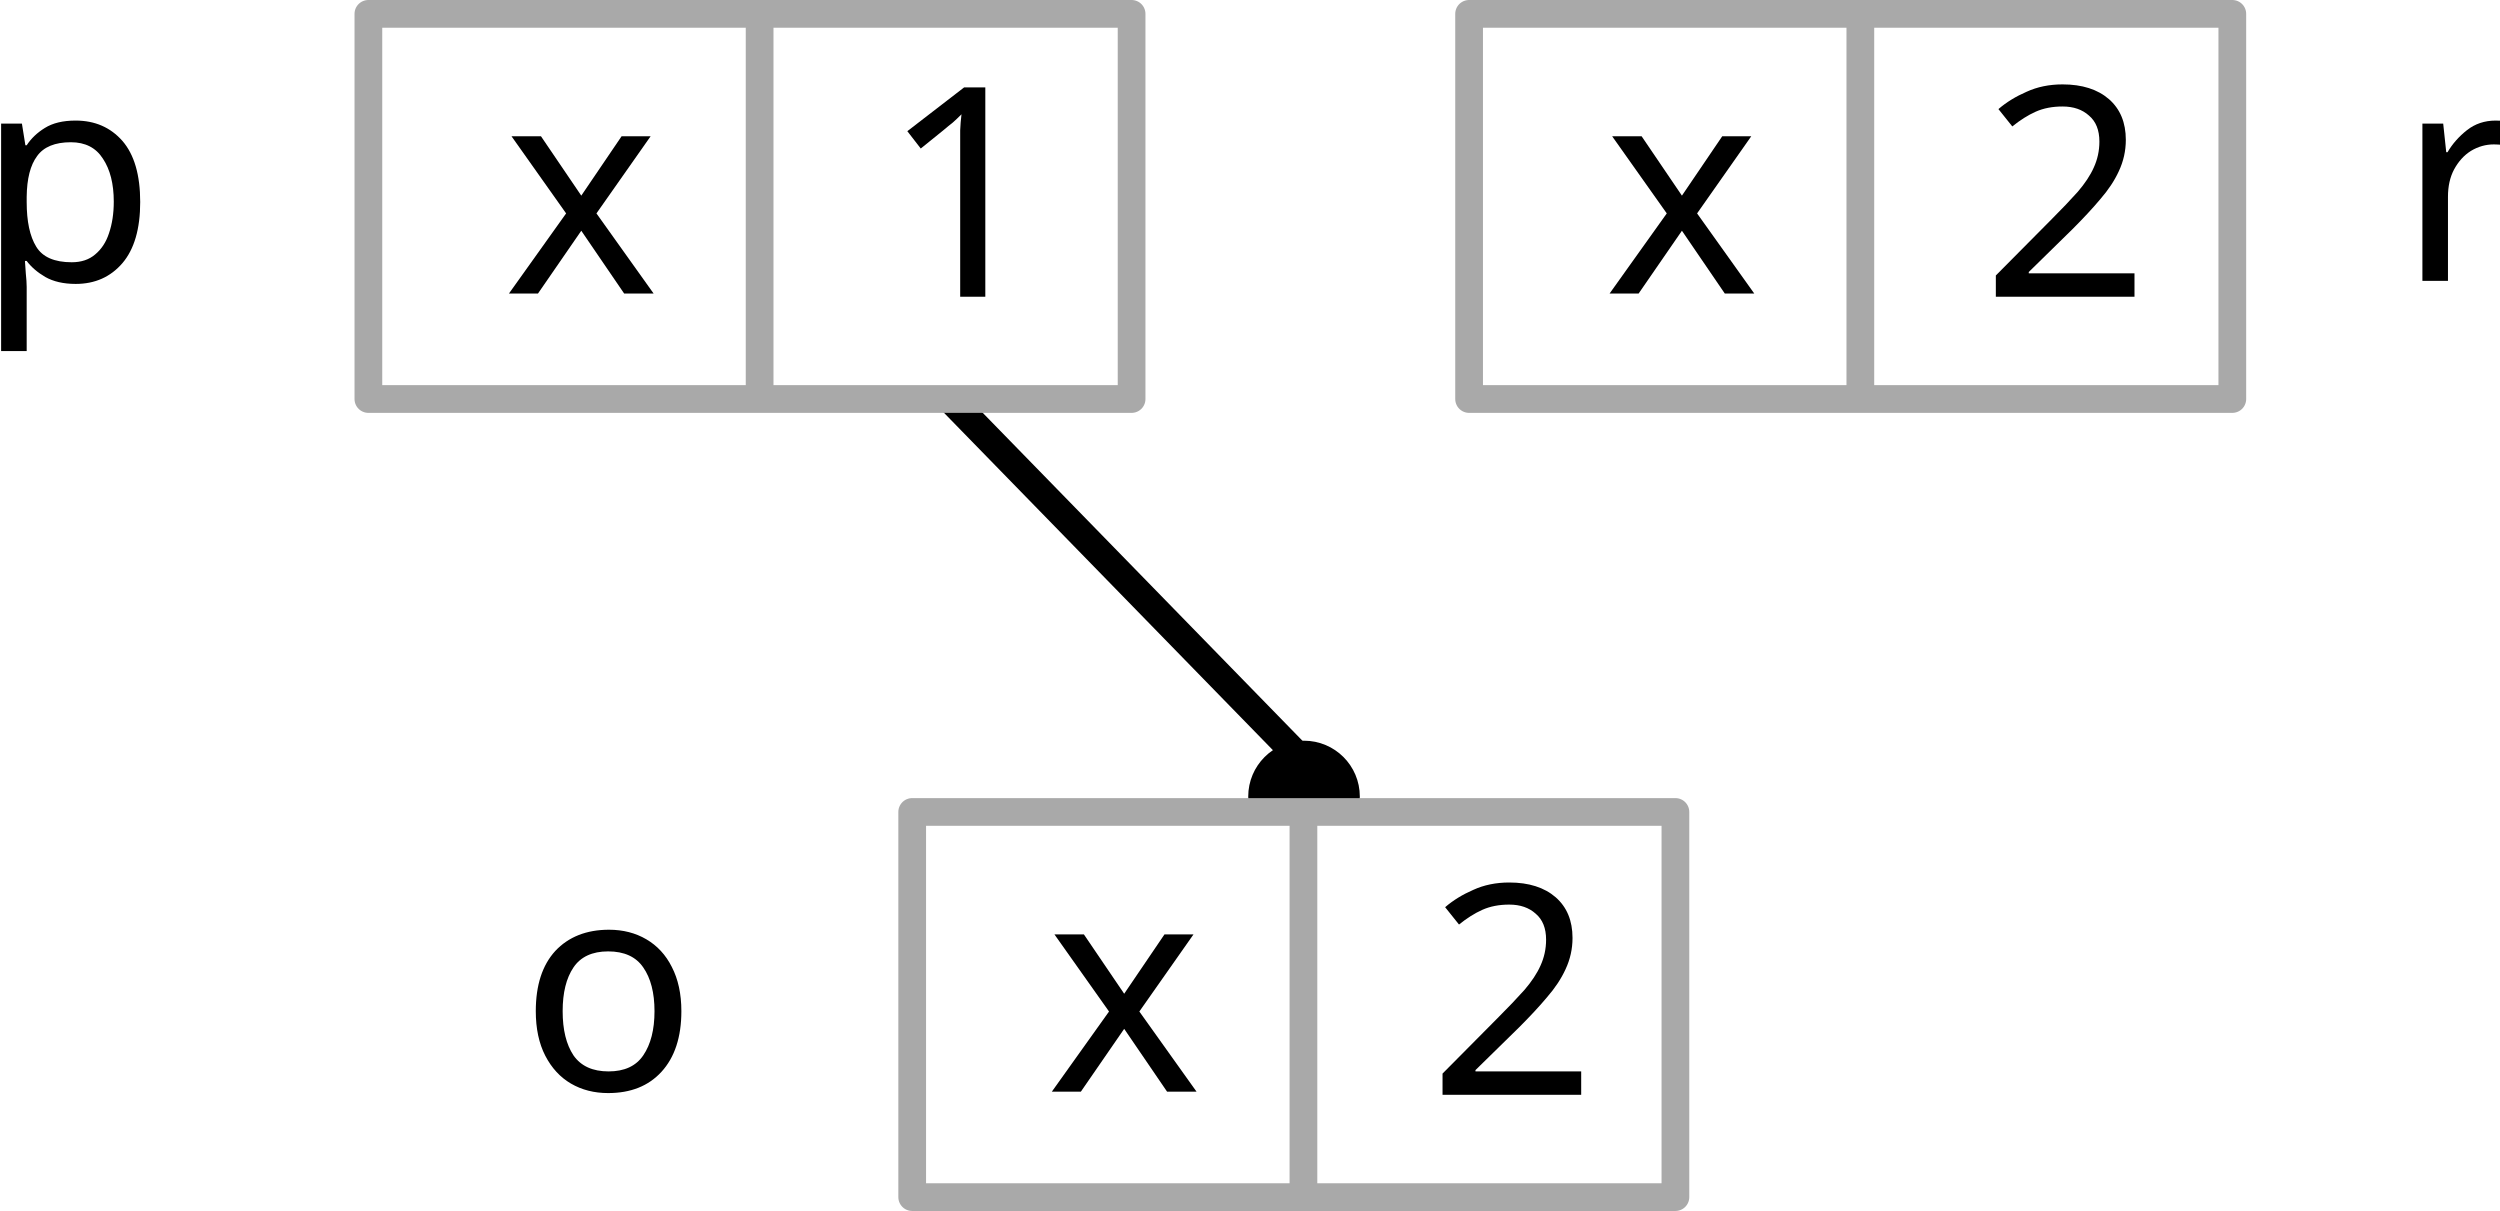
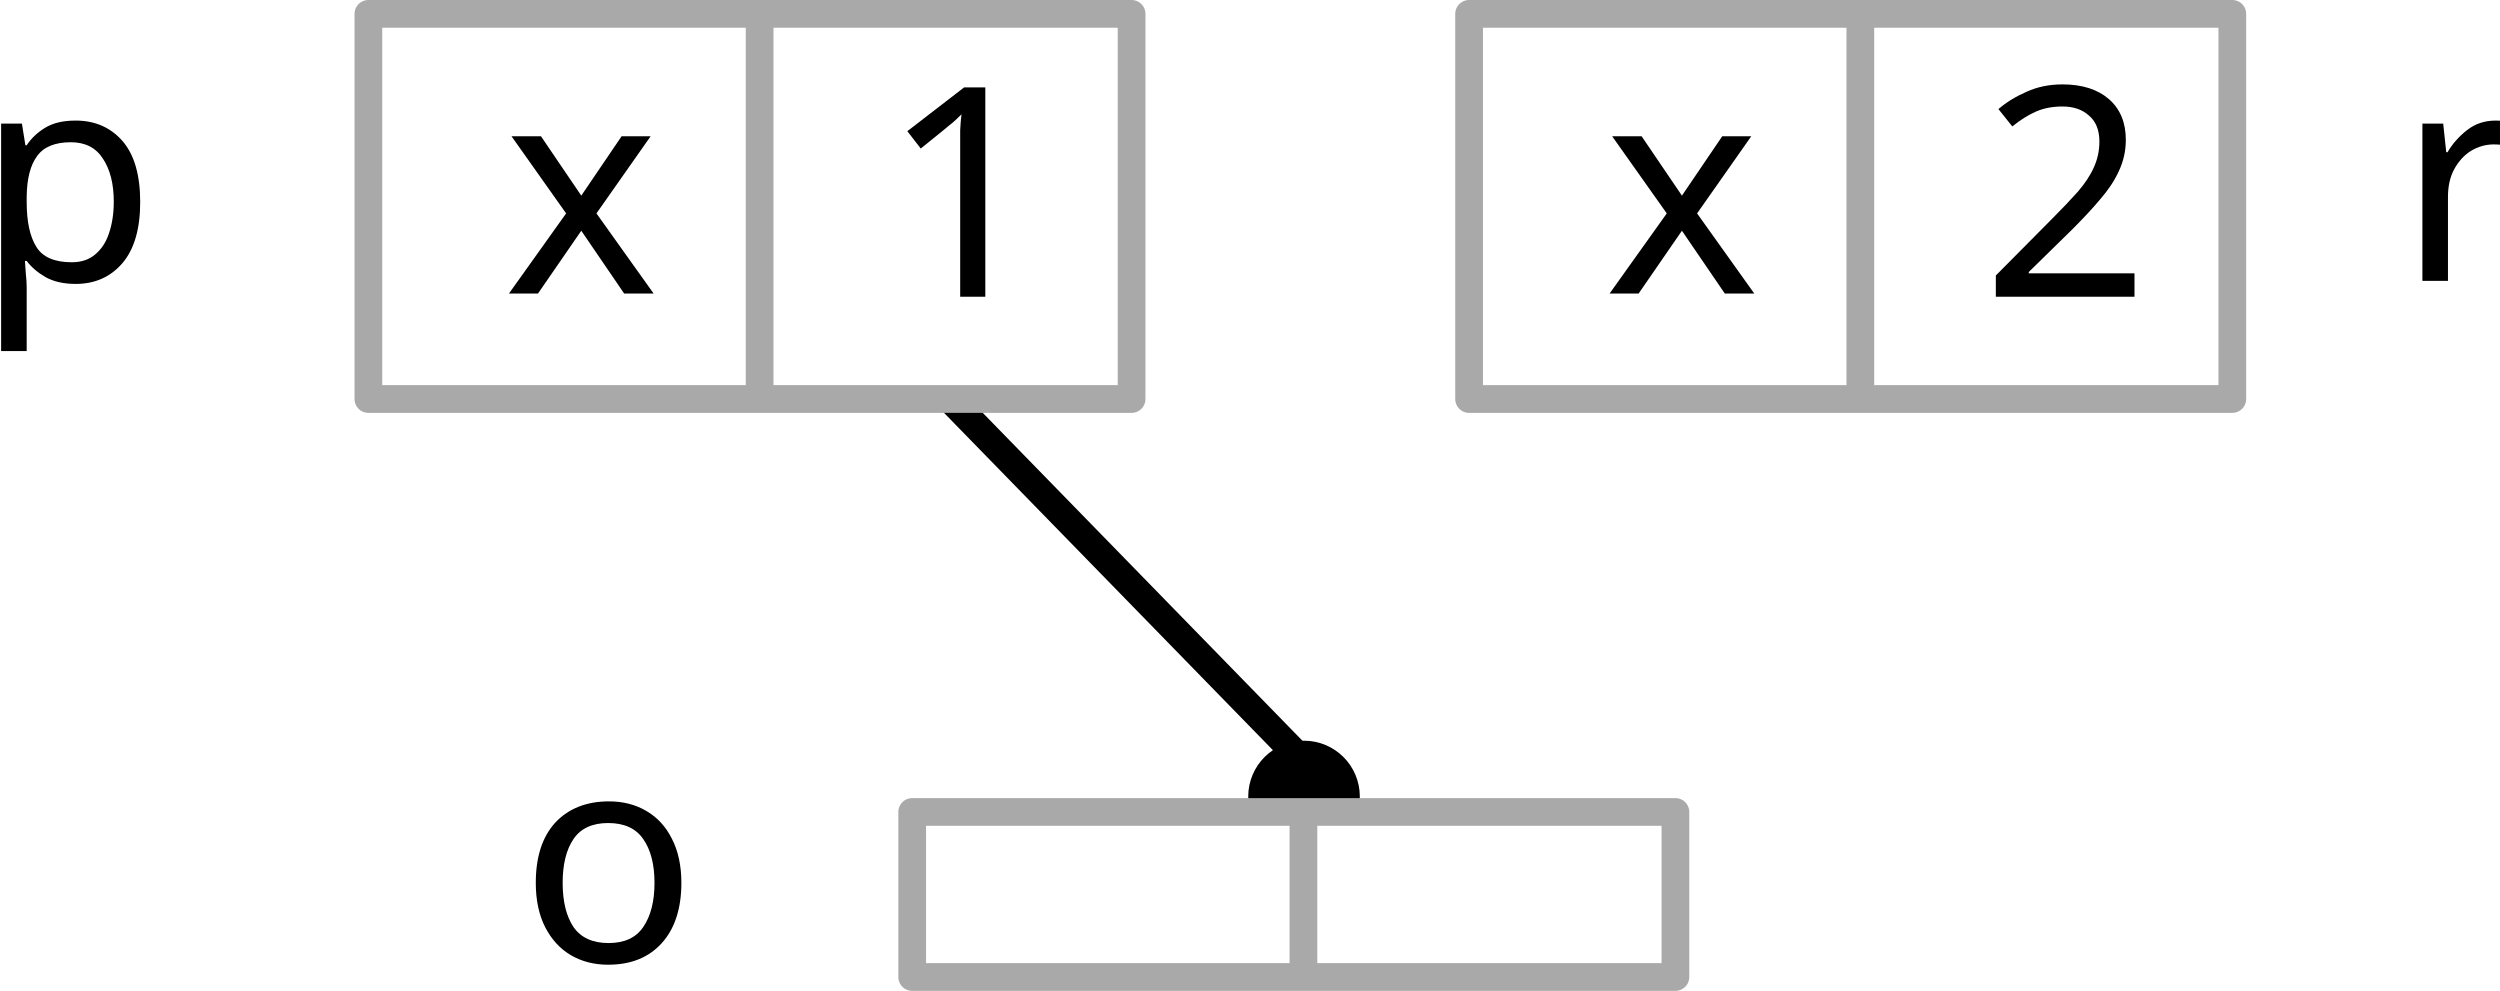
- <svg xmlns="http://www.w3.org/2000/svg" xmlns:ns1="http://www.openswatchbook.org/uri/2009/osb" xmlns:xlink="http://www.w3.org/1999/xlink" width="90.155mm" height="43.671mm" viewBox="0 0 90.155 43.671" version="1.1" id="svg1049">
+ <svg xmlns="http://www.w3.org/2000/svg" xmlns:ns1="http://www.openswatchbook.org/uri/2009/osb" xmlns:xlink="http://www.w3.org/1999/xlink" width="90.155mm" height="35.733mm" viewBox="0 0 90.155 35.733" version="1.1" id="svg1049">
  <defs id="defs1043">
    <linearGradient id="linearGradient1629" ns1:paint="solid">
      <stop style="stop-color:#a9a9a9;stop-opacity:1;" offset="0" id="stop1627" />
    </linearGradient>
-     <linearGradient gradientTransform="translate(-48.95042,114.4093)" xlink:href="#linearGradient1629" id="linearGradient1647-1-2" x1="120.899" y1="42.926" x2="149.422" y2="42.926" gradientUnits="userSpaceOnUse" />
    <linearGradient gradientTransform="translate(-68.56148,85.62781)" xlink:href="#linearGradient1629" id="linearGradient1647-1-5-3" x1="120.899" y1="42.926" x2="149.422" y2="42.926" gradientUnits="userSpaceOnUse" />
    <linearGradient gradientTransform="translate(-28.86746,85.62782)" xlink:href="#linearGradient1629" id="linearGradient1647-1-5-3-1" x1="120.899" y1="42.926" x2="149.422" y2="42.926" gradientUnits="userSpaceOnUse" />
+     <linearGradient gradientTransform="translate(-48.95042,114.4093)" xlink:href="#linearGradient1629" id="linearGradient1647-1" x1="120.899" y1="42.926" x2="149.422" y2="42.926" gradientUnits="userSpaceOnUse" />
  </defs>
  <g id="layer1" transform="translate(-39.55341,-121.1089)">
    <text xml:space="preserve" style="font-style:normal;font-variant:normal;font-weight:normal;font-stretch:normal;font-size:10.583px;line-height:1.25;font-family:'Source Sans Pro';-inkscape-font-specification:'Source Sans Pro';letter-spacing:0px;word-spacing:0px;fill:#000000;fill-opacity:1;stroke:none;stroke-width:0.265" x="77.265" y="99.285" id="text862-0">
      <tspan id="tspan860-8" x="77.265" y="108.545" style="stroke-width:0.265" />
    </text>
    <text xml:space="preserve" style="font-style:normal;font-variant:normal;font-weight:normal;font-stretch:normal;font-size:10.583px;line-height:1.25;font-family:'Source Sans Pro';-inkscape-font-specification:'Source Sans Pro';letter-spacing:0px;word-spacing:0px;fill:#000000;fill-opacity:1;stroke:none;stroke-width:0.265" x="90.512" y="99.929" id="text866-2-4">
      <tspan id="tspan864-2-7" x="90.512" y="109.19" style="stroke-width:0.265" />
    </text>
-     <text xml:space="preserve" style="font-style:normal;font-variant:normal;font-weight:normal;font-stretch:normal;font-size:10.583px;line-height:1.25;font-family:'Source Sans Pro';-inkscape-font-specification:'Source Sans Pro';letter-spacing:0px;word-spacing:0px;fill:#000000;fill-opacity:1;stroke:none;stroke-width:0.265" x="77.297" y="160.476" id="text862-0-97">
-       <tspan id="tspan860-8-3" x="77.297" y="160.476" style="stroke-width:0.265">x</tspan>
-     </text>
    <path style="fill:none;stroke:#000000;stroke-width:1;stroke-linecap:butt;stroke-linejoin:miter;stroke-miterlimit:4;stroke-dasharray:none;stroke-opacity:1" d="m 73.859,135.55 12.72,13.046" id="path1002-4-8" />
    <path style="fill:#000000;fill-opacity:1;stroke:#000000;stroke-width:1;stroke-linecap:butt;stroke-linejoin:round;stroke-miterlimit:2.3;stroke-dasharray:none;stroke-dashoffset:0;stroke-opacity:1;paint-order:normal" d="m 86.579,148.32 a 1.512,1.512 0 0 0 -1.512,1.512 1.512,1.512 0 0 0 0.022,0.258 h 2.978 a 1.512,1.512 0 0 0 0.024,-0.258 1.512,1.512 0 0 0 -1.512,-1.512 z" id="path919-4-2-6" />
-     <text xml:space="preserve" style="font-style:normal;font-variant:normal;font-weight:normal;font-stretch:normal;font-size:10.583px;line-height:1.25;font-family:'Source Sans Pro';-inkscape-font-specification:'Source Sans Pro';letter-spacing:0px;word-spacing:0px;fill:#000000;fill-opacity:1;stroke:none;stroke-width:0.265" x="91.073" y="160.592" id="text866-2-4-1">
-       <tspan id="tspan864-2-7-2" x="91.073" y="160.592" style="stroke-width:0.265">2</tspan>
-     </text>
-     <text xml:space="preserve" style="font-style:normal;font-variant:normal;font-weight:normal;font-stretch:normal;font-size:10.583px;line-height:1.25;font-family:'Source Sans Pro';-inkscape-font-specification:'Source Sans Pro';letter-spacing:0px;word-spacing:0px;fill:#000000;fill-opacity:1;stroke:none;stroke-width:0.265" x="58.297" y="160.417" id="text1680-9">
-       <tspan id="tspan1678-3" x="58.297" y="160.417" style="stroke-width:0.265">o</tspan>
-     </text>
    <text xml:space="preserve" style="font-style:normal;font-variant:normal;font-weight:normal;font-stretch:normal;font-size:10.583px;line-height:1.25;font-family:'Source Sans Pro';-inkscape-font-specification:'Source Sans Pro';letter-spacing:0px;word-spacing:0px;fill:#000000;fill-opacity:1;stroke:none;stroke-width:0.265" x="38.686" y="131.238" id="text1680-0">
      <tspan id="tspan1678-9" x="38.686" y="131.238" style="stroke-width:0.265">p</tspan>
    </text>
    <text xml:space="preserve" style="font-style:normal;font-variant:normal;font-weight:normal;font-stretch:normal;font-size:10.583px;line-height:1.25;font-family:'Source Sans Pro';-inkscape-font-specification:'Source Sans Pro';letter-spacing:0px;word-spacing:0px;fill:#000000;fill-opacity:1;stroke:none;stroke-width:0.265" x="57.718" y="131.695" id="text862-0-9-6">
      <tspan id="tspan860-8-1-2" x="57.718" y="131.695" style="stroke-width:0.265">x</tspan>
    </text>
    <text xml:space="preserve" style="font-style:normal;font-variant:normal;font-weight:normal;font-stretch:normal;font-size:10.583px;line-height:1.25;font-family:'Source Sans Pro';-inkscape-font-specification:'Source Sans Pro';letter-spacing:0px;word-spacing:0px;fill:#000000;fill-opacity:1;stroke:none;stroke-width:0.265" x="71.335" y="131.81" id="text866-2-4-2-6">
      <tspan id="tspan864-2-7-7-1" x="71.335" y="131.81" style="stroke-width:0.265">1</tspan>
    </text>
-     <path style="fill:none;fill-opacity:1;stroke:url(#linearGradient1647-1-2);stroke-width:1;stroke-linecap:butt;stroke-linejoin:round;stroke-miterlimit:2.3;stroke-dasharray:none;stroke-dashoffset:0;stroke-opacity:1;paint-order:normal" d="m 72.449,150.39 h 14.109 v 13.579 -13.579 h 13.414 v 13.889 H 72.449 Z" id="rect815-4-5-9-5-1" />
    <path style="fill:none;fill-opacity:1;stroke:url(#linearGradient1647-1-5-3);stroke-width:1;stroke-linecap:butt;stroke-linejoin:round;stroke-miterlimit:2.3;stroke-dasharray:none;stroke-dashoffset:0;stroke-opacity:1;paint-order:normal" d="m 52.838,121.609 h 14.109 v 13.579 -13.579 h 13.414 v 13.889 H 52.838 Z" id="rect815-4-5-9-5-2-0" />
    <text xml:space="preserve" style="font-style:normal;font-variant:normal;font-weight:normal;font-stretch:normal;font-size:10.583px;line-height:1.25;font-family:'Source Sans Pro';-inkscape-font-specification:'Source Sans Pro';letter-spacing:0px;word-spacing:0px;fill:#000000;fill-opacity:1;stroke:none;stroke-width:0.265" x="126.005" y="131.238" id="text1680-0-6">
      <tspan id="tspan1678-9-3" x="126.005" y="131.238" style="stroke-width:0.265">r</tspan>
    </text>
    <text xml:space="preserve" style="font-style:normal;font-variant:normal;font-weight:normal;font-stretch:normal;font-size:10.583px;line-height:1.25;font-family:'Source Sans Pro';-inkscape-font-specification:'Source Sans Pro';letter-spacing:0px;word-spacing:0px;fill:#000000;fill-opacity:1;stroke:none;stroke-width:0.265" x="97.412" y="131.695" id="text862-0-9-6-2">
      <tspan id="tspan860-8-1-2-0" x="97.412" y="131.695" style="stroke-width:0.265">x</tspan>
    </text>
    <text xml:space="preserve" style="font-style:normal;font-variant:normal;font-weight:normal;font-stretch:normal;font-size:10.583px;line-height:1.25;font-family:'Source Sans Pro';-inkscape-font-specification:'Source Sans Pro';letter-spacing:0px;word-spacing:0px;fill:#000000;fill-opacity:1;stroke:none;stroke-width:0.265" x="111.029" y="131.81" id="text866-2-4-2-6-6">
      <tspan id="tspan864-2-7-7-1-1" x="111.029" y="131.81" style="stroke-width:0.265">2</tspan>
    </text>
    <path style="fill:none;fill-opacity:1;stroke:url(#linearGradient1647-1-5-3-1);stroke-width:1;stroke-linecap:butt;stroke-linejoin:round;stroke-miterlimit:2.3;stroke-dasharray:none;stroke-dashoffset:0;stroke-opacity:1;paint-order:normal" d="m 92.532,121.609 h 14.109 v 13.579 -13.579 h 13.414 v 13.889 H 92.532 Z" id="rect815-4-5-9-5-2-0-5" />
+     <text xml:space="preserve" style="font-style:normal;font-variant:normal;font-weight:normal;font-stretch:normal;font-size:10.583px;line-height:1.25;font-family:'Source Sans Pro';-inkscape-font-specification:'Source Sans Pro';letter-spacing:0px;word-spacing:0px;fill:#000000;fill-opacity:1;stroke:none;stroke-width:0.265" x="58.297" y="155.789" id="text1680-9-5">
+       <tspan id="tspan1678-3-0" x="58.297" y="155.789" style="stroke-width:0.265">o</tspan>
+     </text>
+     <path style="fill:none;fill-opacity:1;stroke:url(#linearGradient1647-1);stroke-width:1;stroke-linecap:butt;stroke-linejoin:round;stroke-miterlimit:2.3;stroke-dasharray:none;stroke-dashoffset:0;stroke-opacity:1;paint-order:normal" d="m 72.449,150.39 h 14.109 v 5.641 -5.641 H 99.972 v 5.952 H 72.449 Z" id="rect815-4-5-9-5" />
  </g>
</svg>
